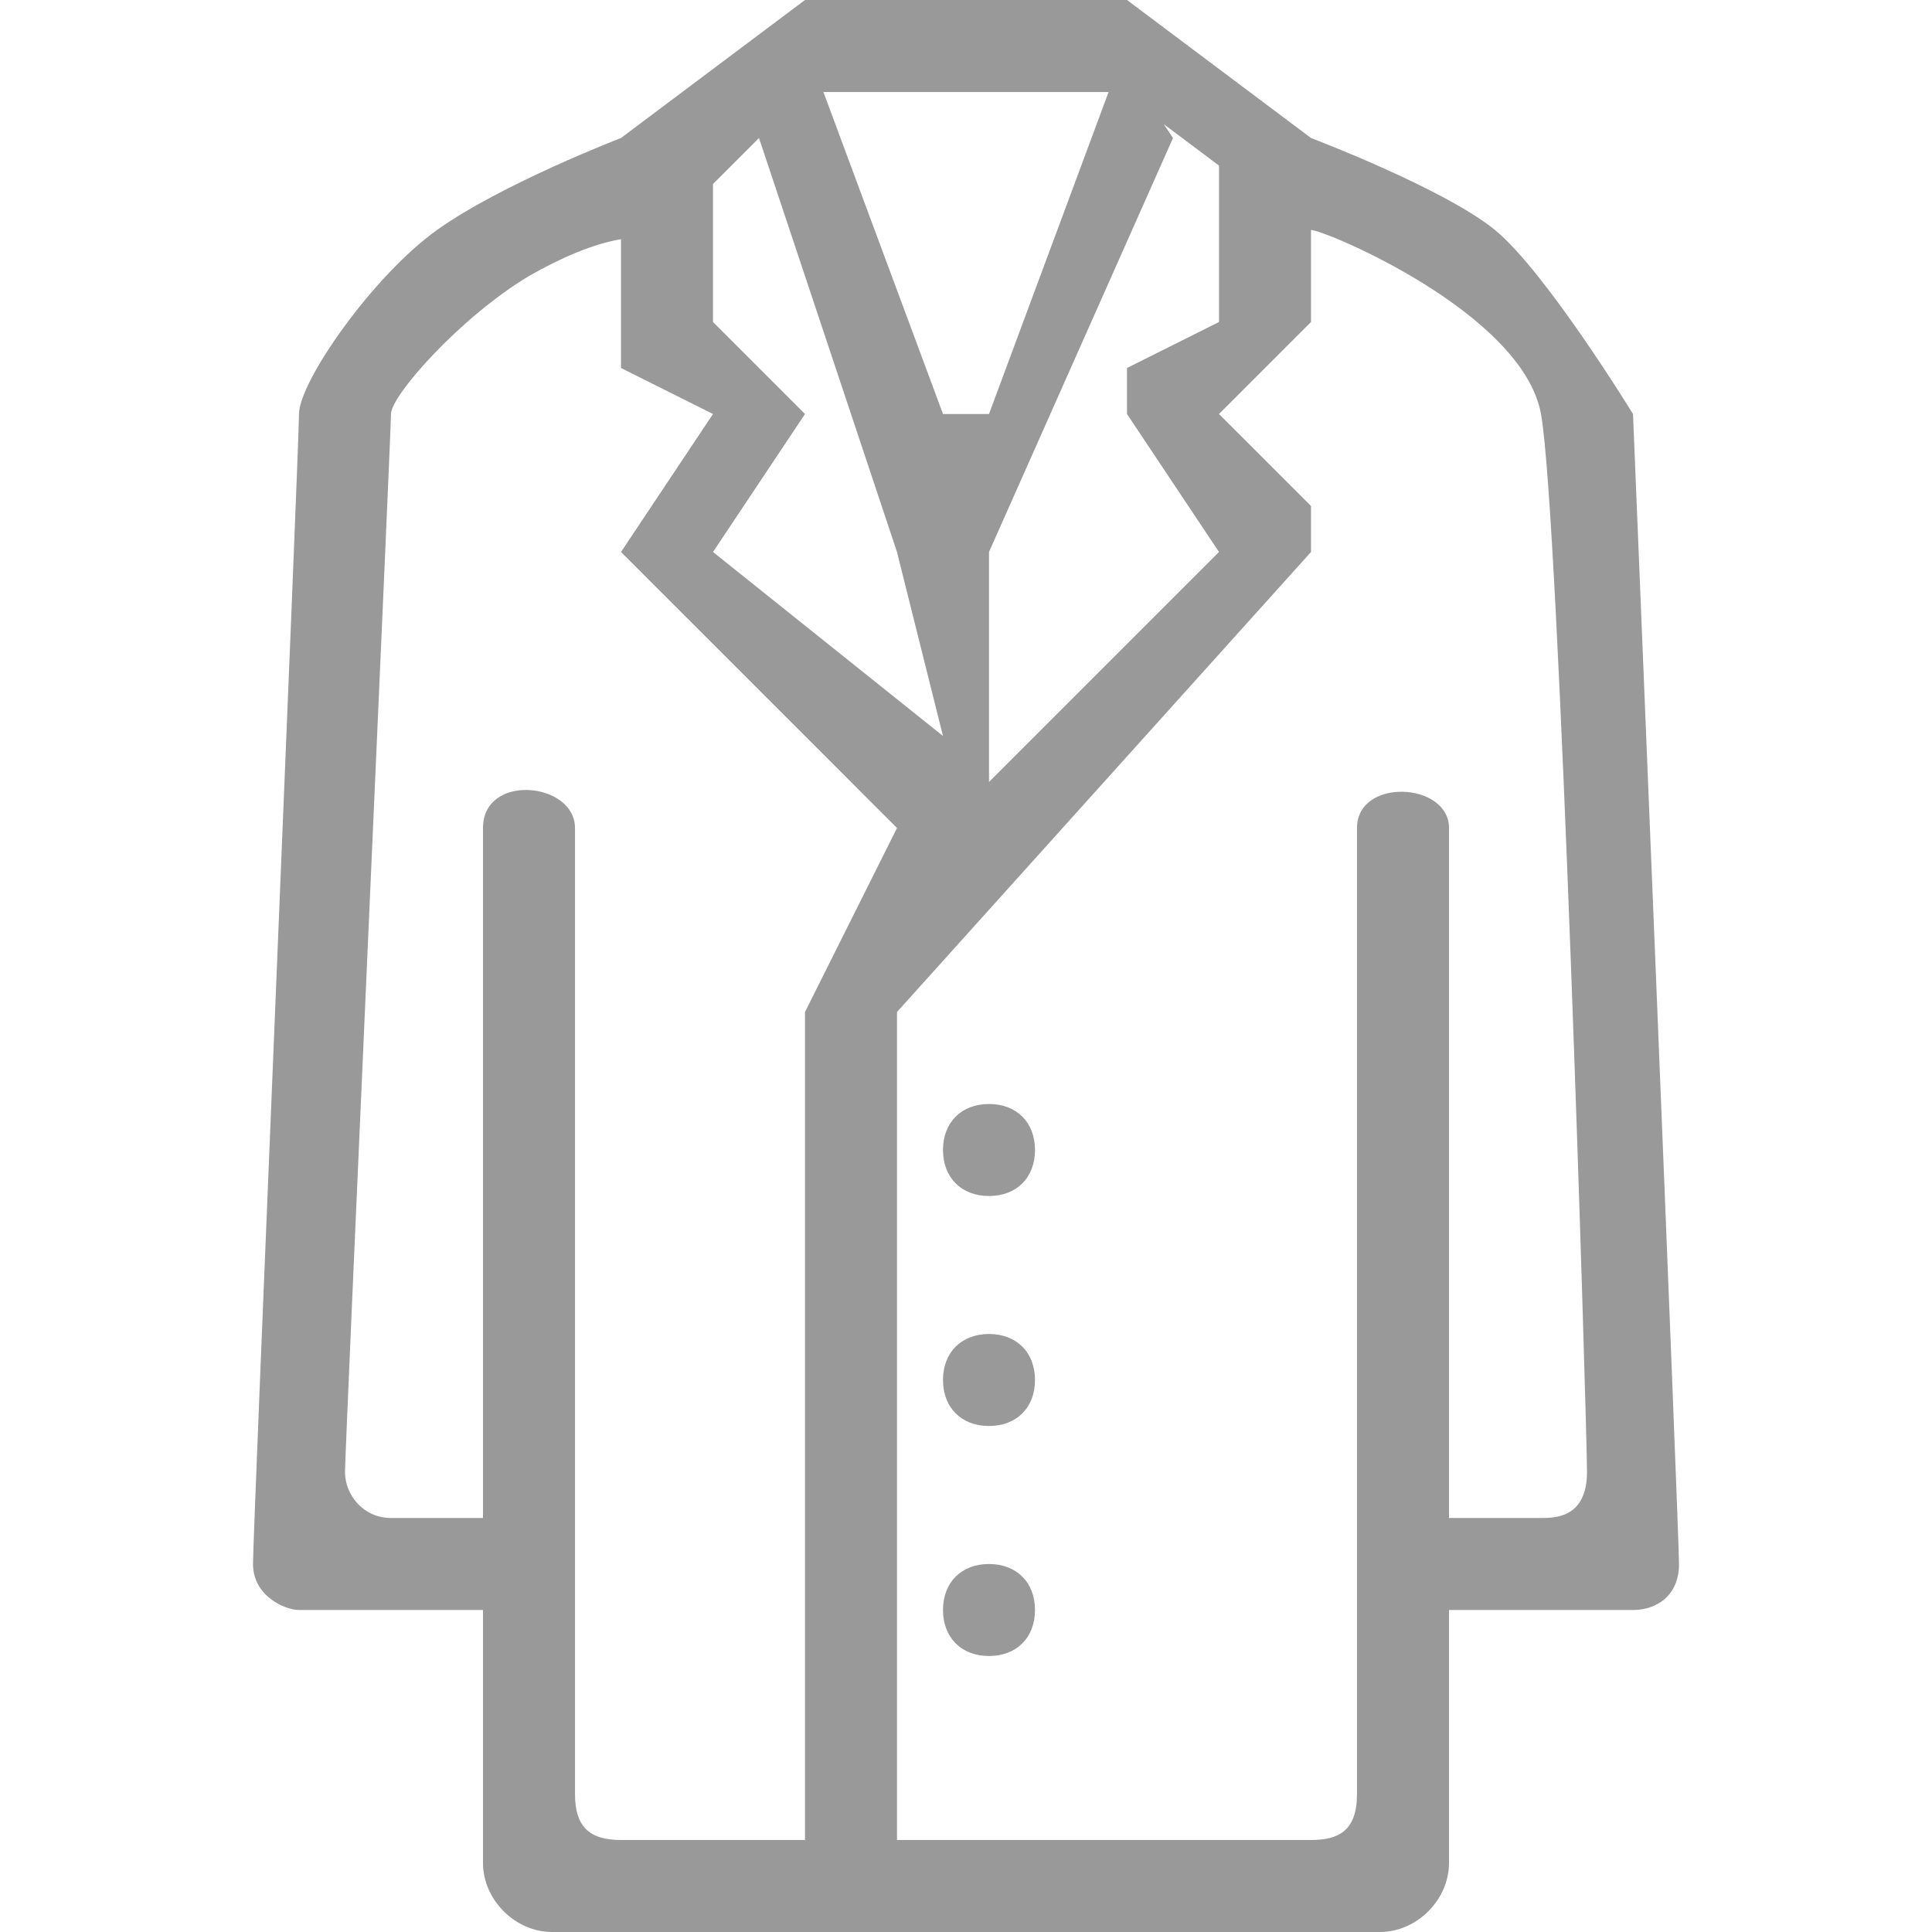
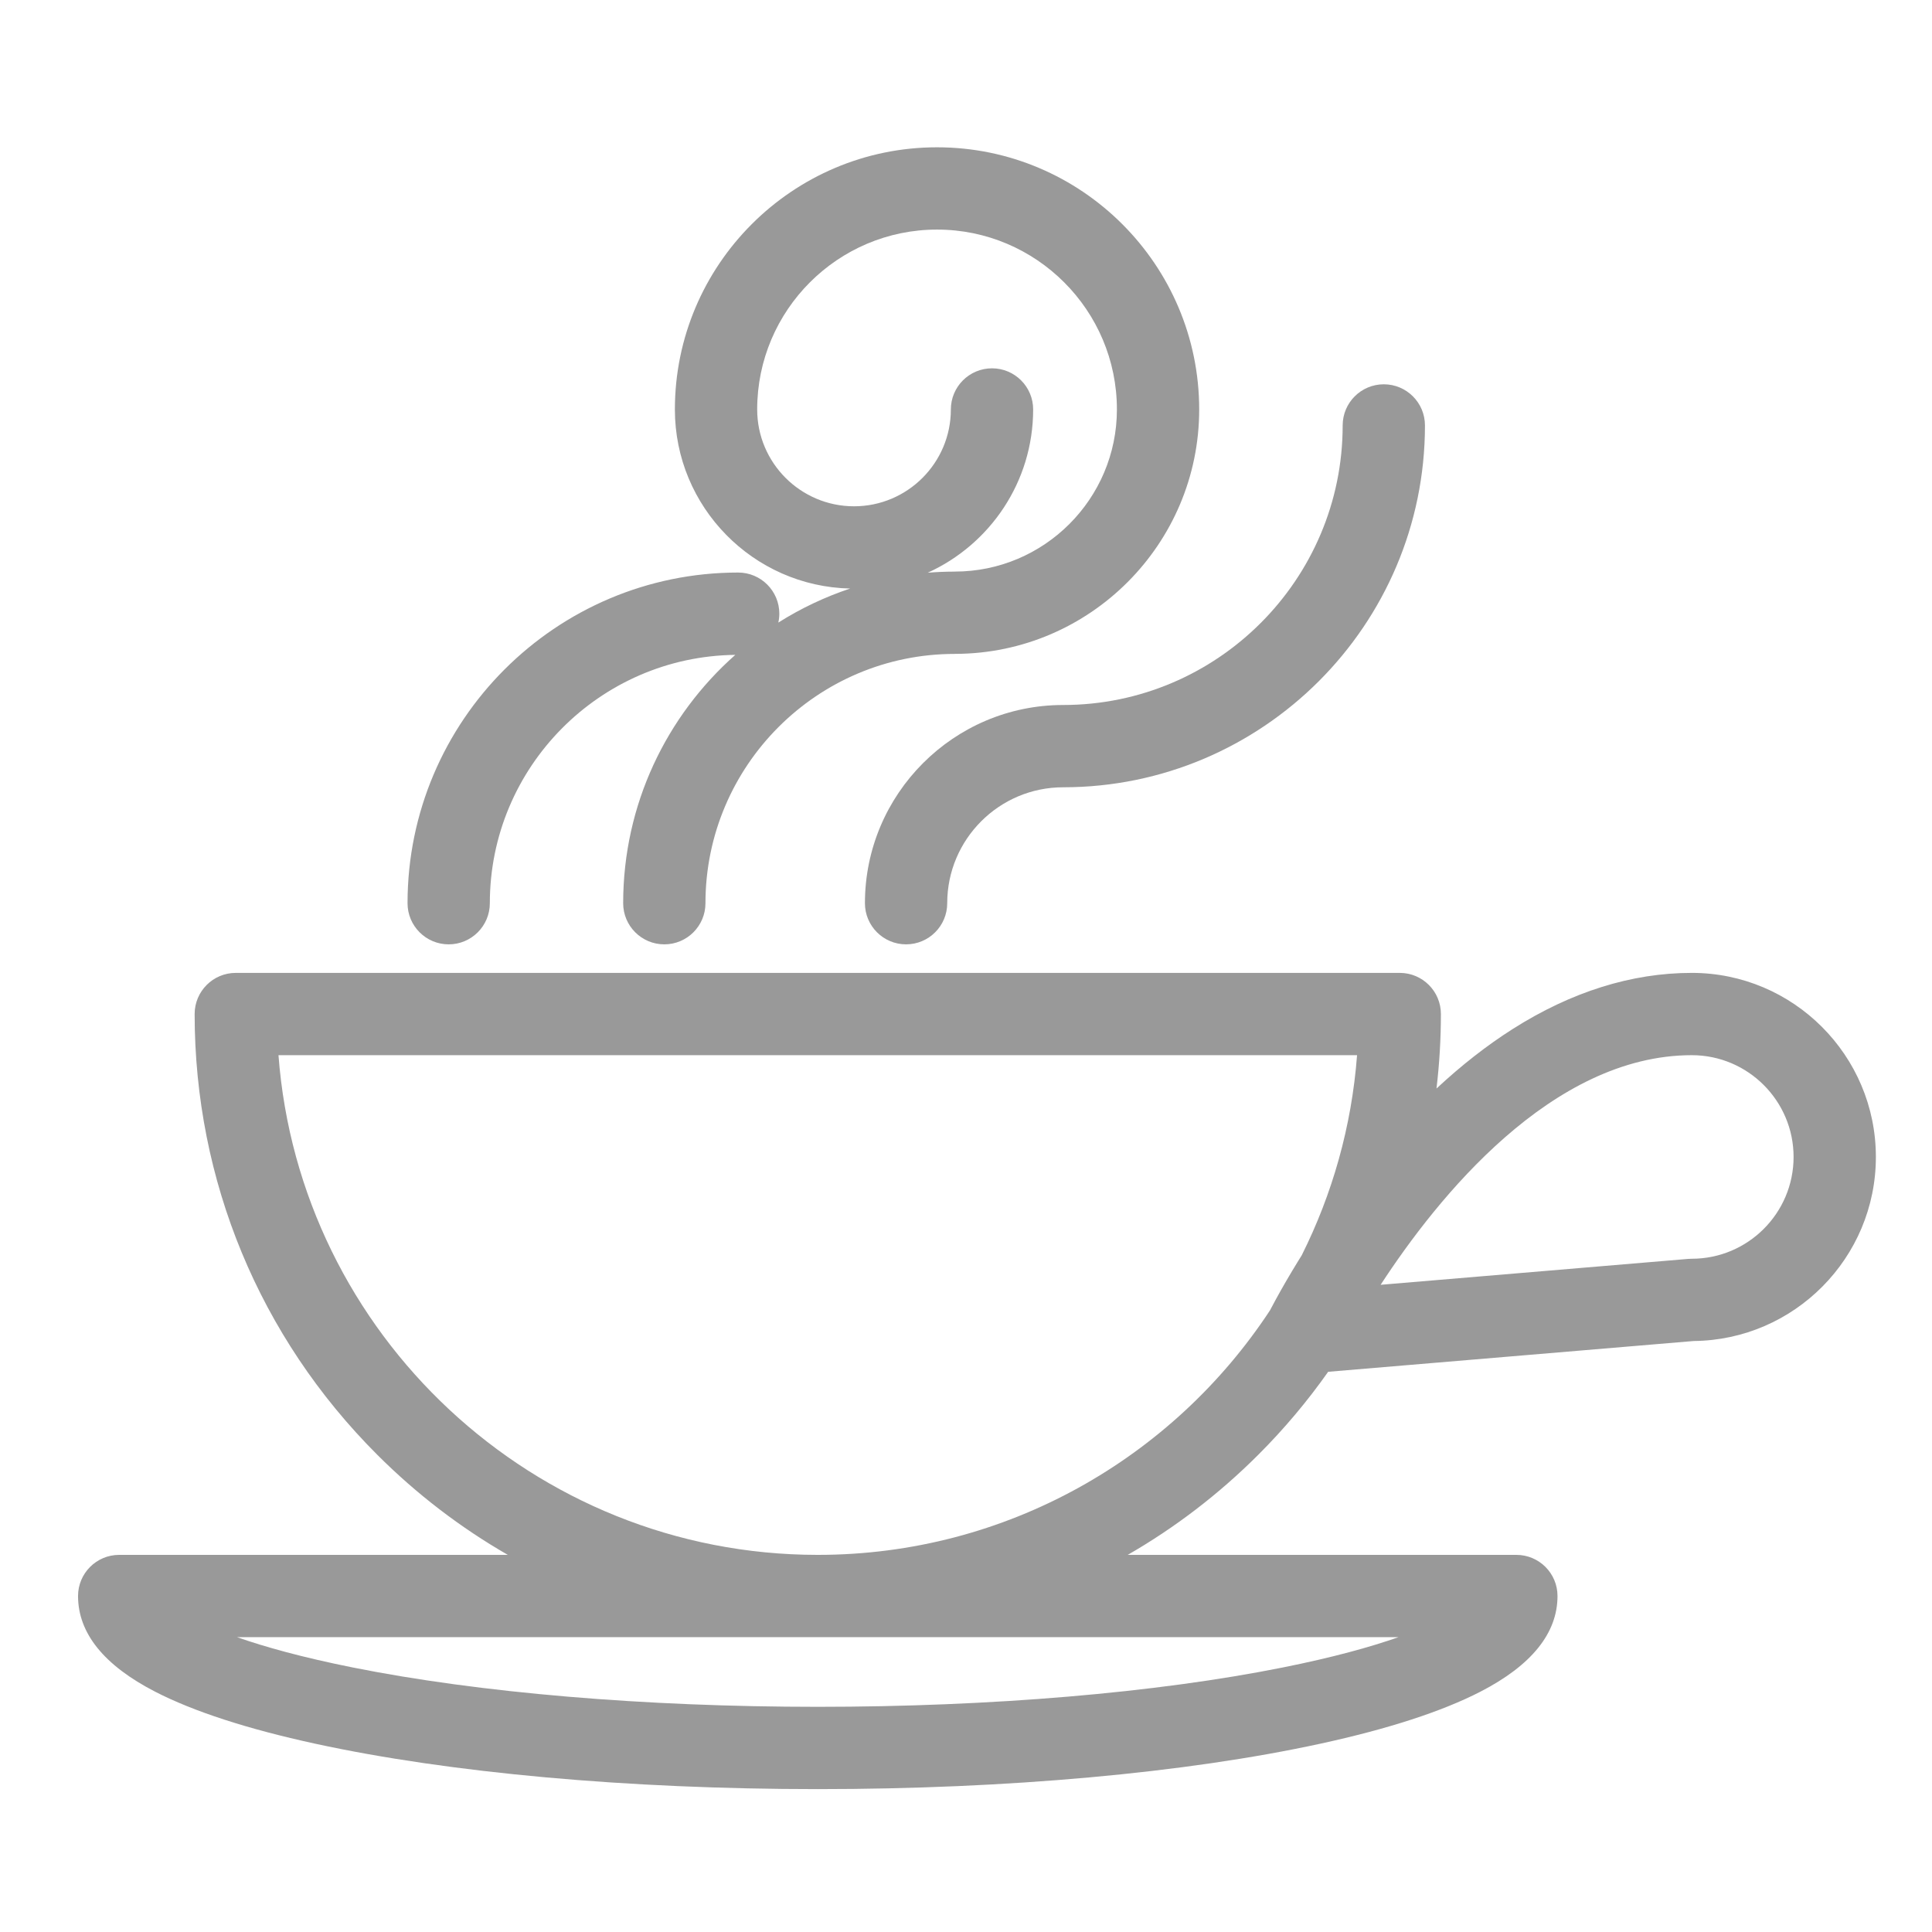
- <svg xmlns="http://www.w3.org/2000/svg" t="1492071700769" class="icon" style="" viewBox="0 0 1024 1024" version="1.1" p-id="6974" width="20" height="20">
+ <svg xmlns="http://www.w3.org/2000/svg" t="1492074316757" class="icon" style="" viewBox="0 0 1024 1024" version="1.1" p-id="22250" width="20" height="20">
  <defs>
    <style type="text/css" />
  </defs>
-   <path d="M865.524 853.333c-12.19 0-97.524 0-97.524 0l0 109.714L768 975.238l0 12.19c0 19.505-17.067 36.571-36.571 36.571l-438.857 0C273.067 1024 256 1006.933 256 987.429L256 975.238l0-12.19L256 853.333c0 0-90.21 0-97.524 0s-24.381-7.314-24.381-24.381C134.095 811.886 158.476 236.495 158.476 219.429c0-17.067 39.01-73.143 73.143-97.524s97.524-48.762 97.524-48.762l97.524-73.143 170.667 0 97.524 73.143c0 0 70.705 26.819 97.524 48.762 26.819 21.943 73.143 97.524 73.143 97.524s24.381 592.457 24.381 609.524C889.905 846.019 877.714 853.333 865.524 853.333zM329.143 126.781C314.514 129.219 297.448 136.533 280.381 146.286 243.81 168.229 207.238 209.676 207.238 219.429c0 9.752-24.381 548.571-24.381 560.762 0 12.19 9.752 24.381 24.381 24.381s48.762 0 48.762 0 0-336.457 0-365.714 48.762-24.381 48.762 0 0 494.933 0 512c0 17.067 7.314 24.381 24.381 24.381 4.876 0 46.324 0 97.524 0L426.667 536.381l48.762-97.524-146.286-146.286 48.762-73.143L329.143 195.048 329.143 126.781zM402.286 73.143l-24.381 24.381 0 0 0 73.143 48.762 48.762-48.762 73.143 121.905 97.524-24.381-97.524L402.286 73.143zM436.419 48.762 499.81 219.429l24.381 0 63.39-170.667L436.419 48.762zM646.095 87.771c-9.752-7.314-19.505-14.629-29.257-21.943L621.714 73.143l-97.524 219.429 0 121.905 121.905-121.905-48.762-73.143L597.333 195.048l48.762-24.381L646.095 87.771zM816.762 219.429c-9.752-53.638-114.59-97.524-121.905-97.524l0 48.762-48.762 48.762 48.762 48.762 0 24.381-219.429 243.81 0 438.857c97.524 0 209.676 0 219.429 0 14.629 0 24.381-4.876 24.381-24.381 0-19.505 0-485.181 0-512 0-26.819 48.762-24.381 48.762 0s0 365.714 0 365.714 41.448 0 48.762 0c7.314 0 24.381 0 24.381-24.381C841.143 755.81 826.514 273.067 816.762 219.429zM524.19 877.714c-14.629 0-24.381-9.752-24.381-24.381 0-14.629 9.752-24.381 24.381-24.381 14.629 0 24.381 9.752 24.381 24.381C548.571 867.962 538.819 877.714 524.19 877.714zM524.19 755.81c-14.629 0-24.381-9.752-24.381-24.381 0-14.629 9.752-24.381 24.381-24.381 14.629 0 24.381 9.752 24.381 24.381C548.571 746.057 538.819 755.81 524.19 755.81zM524.19 633.905c-14.629 0-24.381-9.752-24.381-24.381 0-14.629 9.752-24.381 24.381-24.381 14.629 0 24.381 9.752 24.381 24.381C548.571 624.152 538.819 633.905 524.19 633.905z" p-id="6975" fill="#999999" />
+   <path d="M237.816 500.525c12.044 0 21.807-9.764 21.807-21.807 0-72.076 58.22-130.798 130.097-131.624-36.421 32.225-59.427 79.286-59.427 131.625 0 12.044 9.764 21.807 21.807 21.807s21.807-9.764 21.807-21.807c0-72.859 59.274-132.134 132.133-132.134 0.137 0 0.27-0.019 0.408-0.021 71.252-0.222 129.149-58.243 129.149-129.538l-0.001-0.029c-0.015-76.607-62.344-138.926-138.954-138.926-76.612 0-138.94 62.334-138.94 138.955l0.001 0.029c0.014 51.647 41.492 93.783 92.891 94.882a175.052 175.052 0 0 0-38.06 18.037c0.334-1.517 0.523-3.09 0.523-4.708 0-12.044-9.764-21.807-21.807-21.807-96.631 0-175.245 78.621-175.245 175.259 0.001 12.045 9.765 21.809 21.809 21.809z m287.969-305.308c-12.044 0-21.807 9.764-21.807 21.807 0 28.299-23.021 51.322-51.319 51.322-28.307 0-51.336-23.022-51.336-51.322l-0.001-0.018c0.009-52.562 42.769-95.322 95.324-95.322 52.57 0 95.338 42.77 95.338 95.339l0.001 0.013c-0.008 47.374-38.556 85.913-85.941 85.913-0.137 0-0.27 0.019-0.408 0.021-4.687 0.01-9.331 0.209-13.927 0.582 32.925-14.919 55.884-48.093 55.884-86.531-0.002-12.044-9.766-21.807-21.81-21.807z" p-id="22251" fill="#999999" />
+   <path d="M563.478 373.663c-57.924 0.003-105.046 47.129-105.046 105.053 0 12.044 9.764 21.807 21.807 21.807s21.807-9.764 21.807-21.807c0-33.877 27.559-61.438 61.436-61.438h0.004c105.742-0.019 191.771-86.054 191.771-191.788 0-12.044-9.764-21.807-21.807-21.807s-21.807 9.764-21.807 21.807c-0.001 81.689-66.467 148.159-148.164 148.173zM896.696 515.651c-31.911 0-63.864 10.016-94.973 29.768-13.632 8.655-27.123 19.204-40.352 31.523a335.74 335.74 0 0 0 2.336-39.484c0-12.044-9.764-21.807-21.807-21.807H124.971c-12.043 0-21.807 9.764-21.807 21.807 0 88.221 34.356 171.161 96.74 233.542 20.953 20.953 44.234 38.727 69.247 53.116H63.17c-12.044 0-21.807 9.764-21.807 21.807 0 19.702 13.771 36.774 40.932 50.742 20.337 10.459 48.83 19.715 84.689 27.514 71.412 15.532 166.041 24.087 266.454 24.087 100.413 0 195.041-8.554 266.451-24.087 35.859-7.799 64.352-17.057 84.689-27.514 27.161-13.969 40.932-31.039 40.932-50.742 0-12.044-9.764-21.807-21.807-21.807H597.722c25.013-14.39 48.294-32.163 69.248-53.117a334.148 334.148 0 0 0 36.981-43.921l193.722-16.311c53.345-0.523 96.581-44.084 96.581-97.549 0-53.8-43.763-97.569-97.555-97.569zM741.227 867.732c-14.679 5.157-34.523 10.698-61.308 16.061-67.141 13.449-154.677 20.857-246.483 20.857-91.807 0-179.345-7.406-246.486-20.857-26.784-5.365-46.63-10.904-61.308-16.061h307.707l0.088 0.001 0.088-0.001h307.704z m-307.704-43.615h-0.175c-150.692-0.045-274.578-116.958-285.75-264.851h571.671c-2.861 37.877-13.131 73.709-29.334 106.079a536.319 536.319 0 0 0-1.915 3.084c-4.232 6.878-8.166 13.636-11.692 20.086-1.31 2.394-2.378 4.353-3.25 6.065-51.271 77.941-139.496 129.506-239.555 129.537zM896.696 667.16c-0.61 0-1.221 0.026-1.829 0.076l-163.109 13.733c30.1-46.173 90.693-121.701 164.938-121.701 29.741 0 53.94 24.203 53.94 53.953 0 29.742-24.197 53.94-53.94 53.94z" p-id="22252" fill="#999999" />
</svg>
